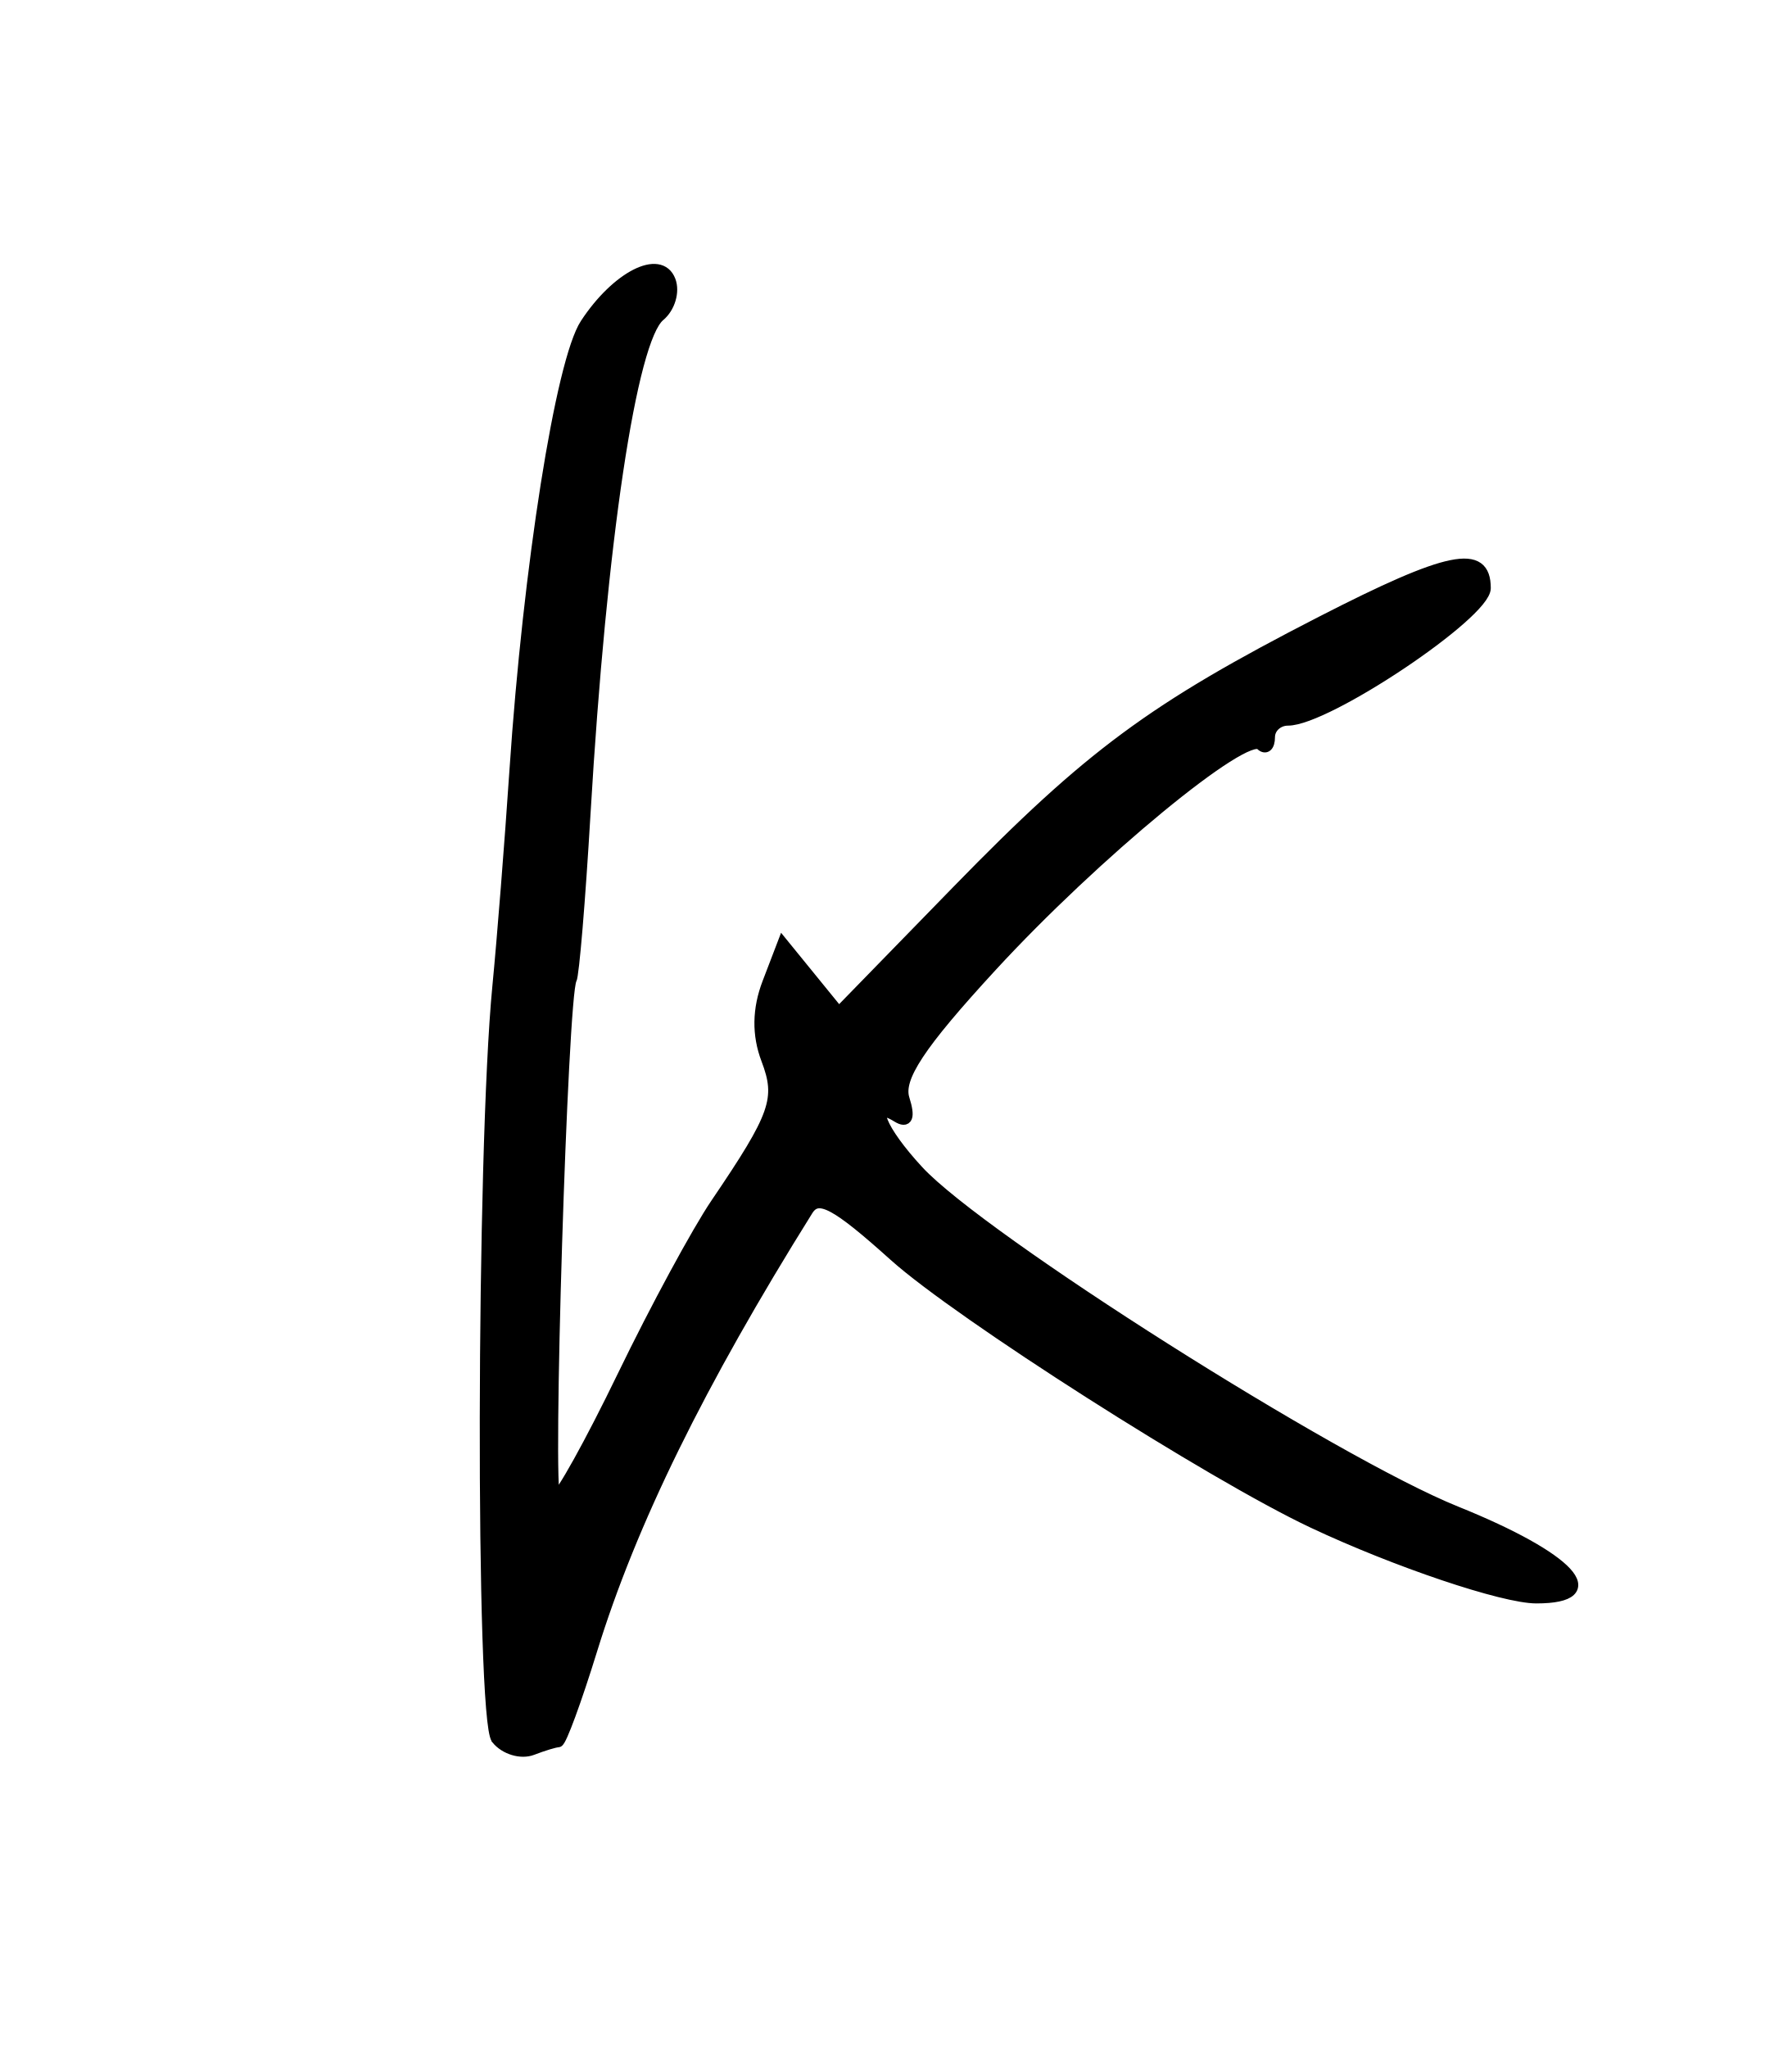
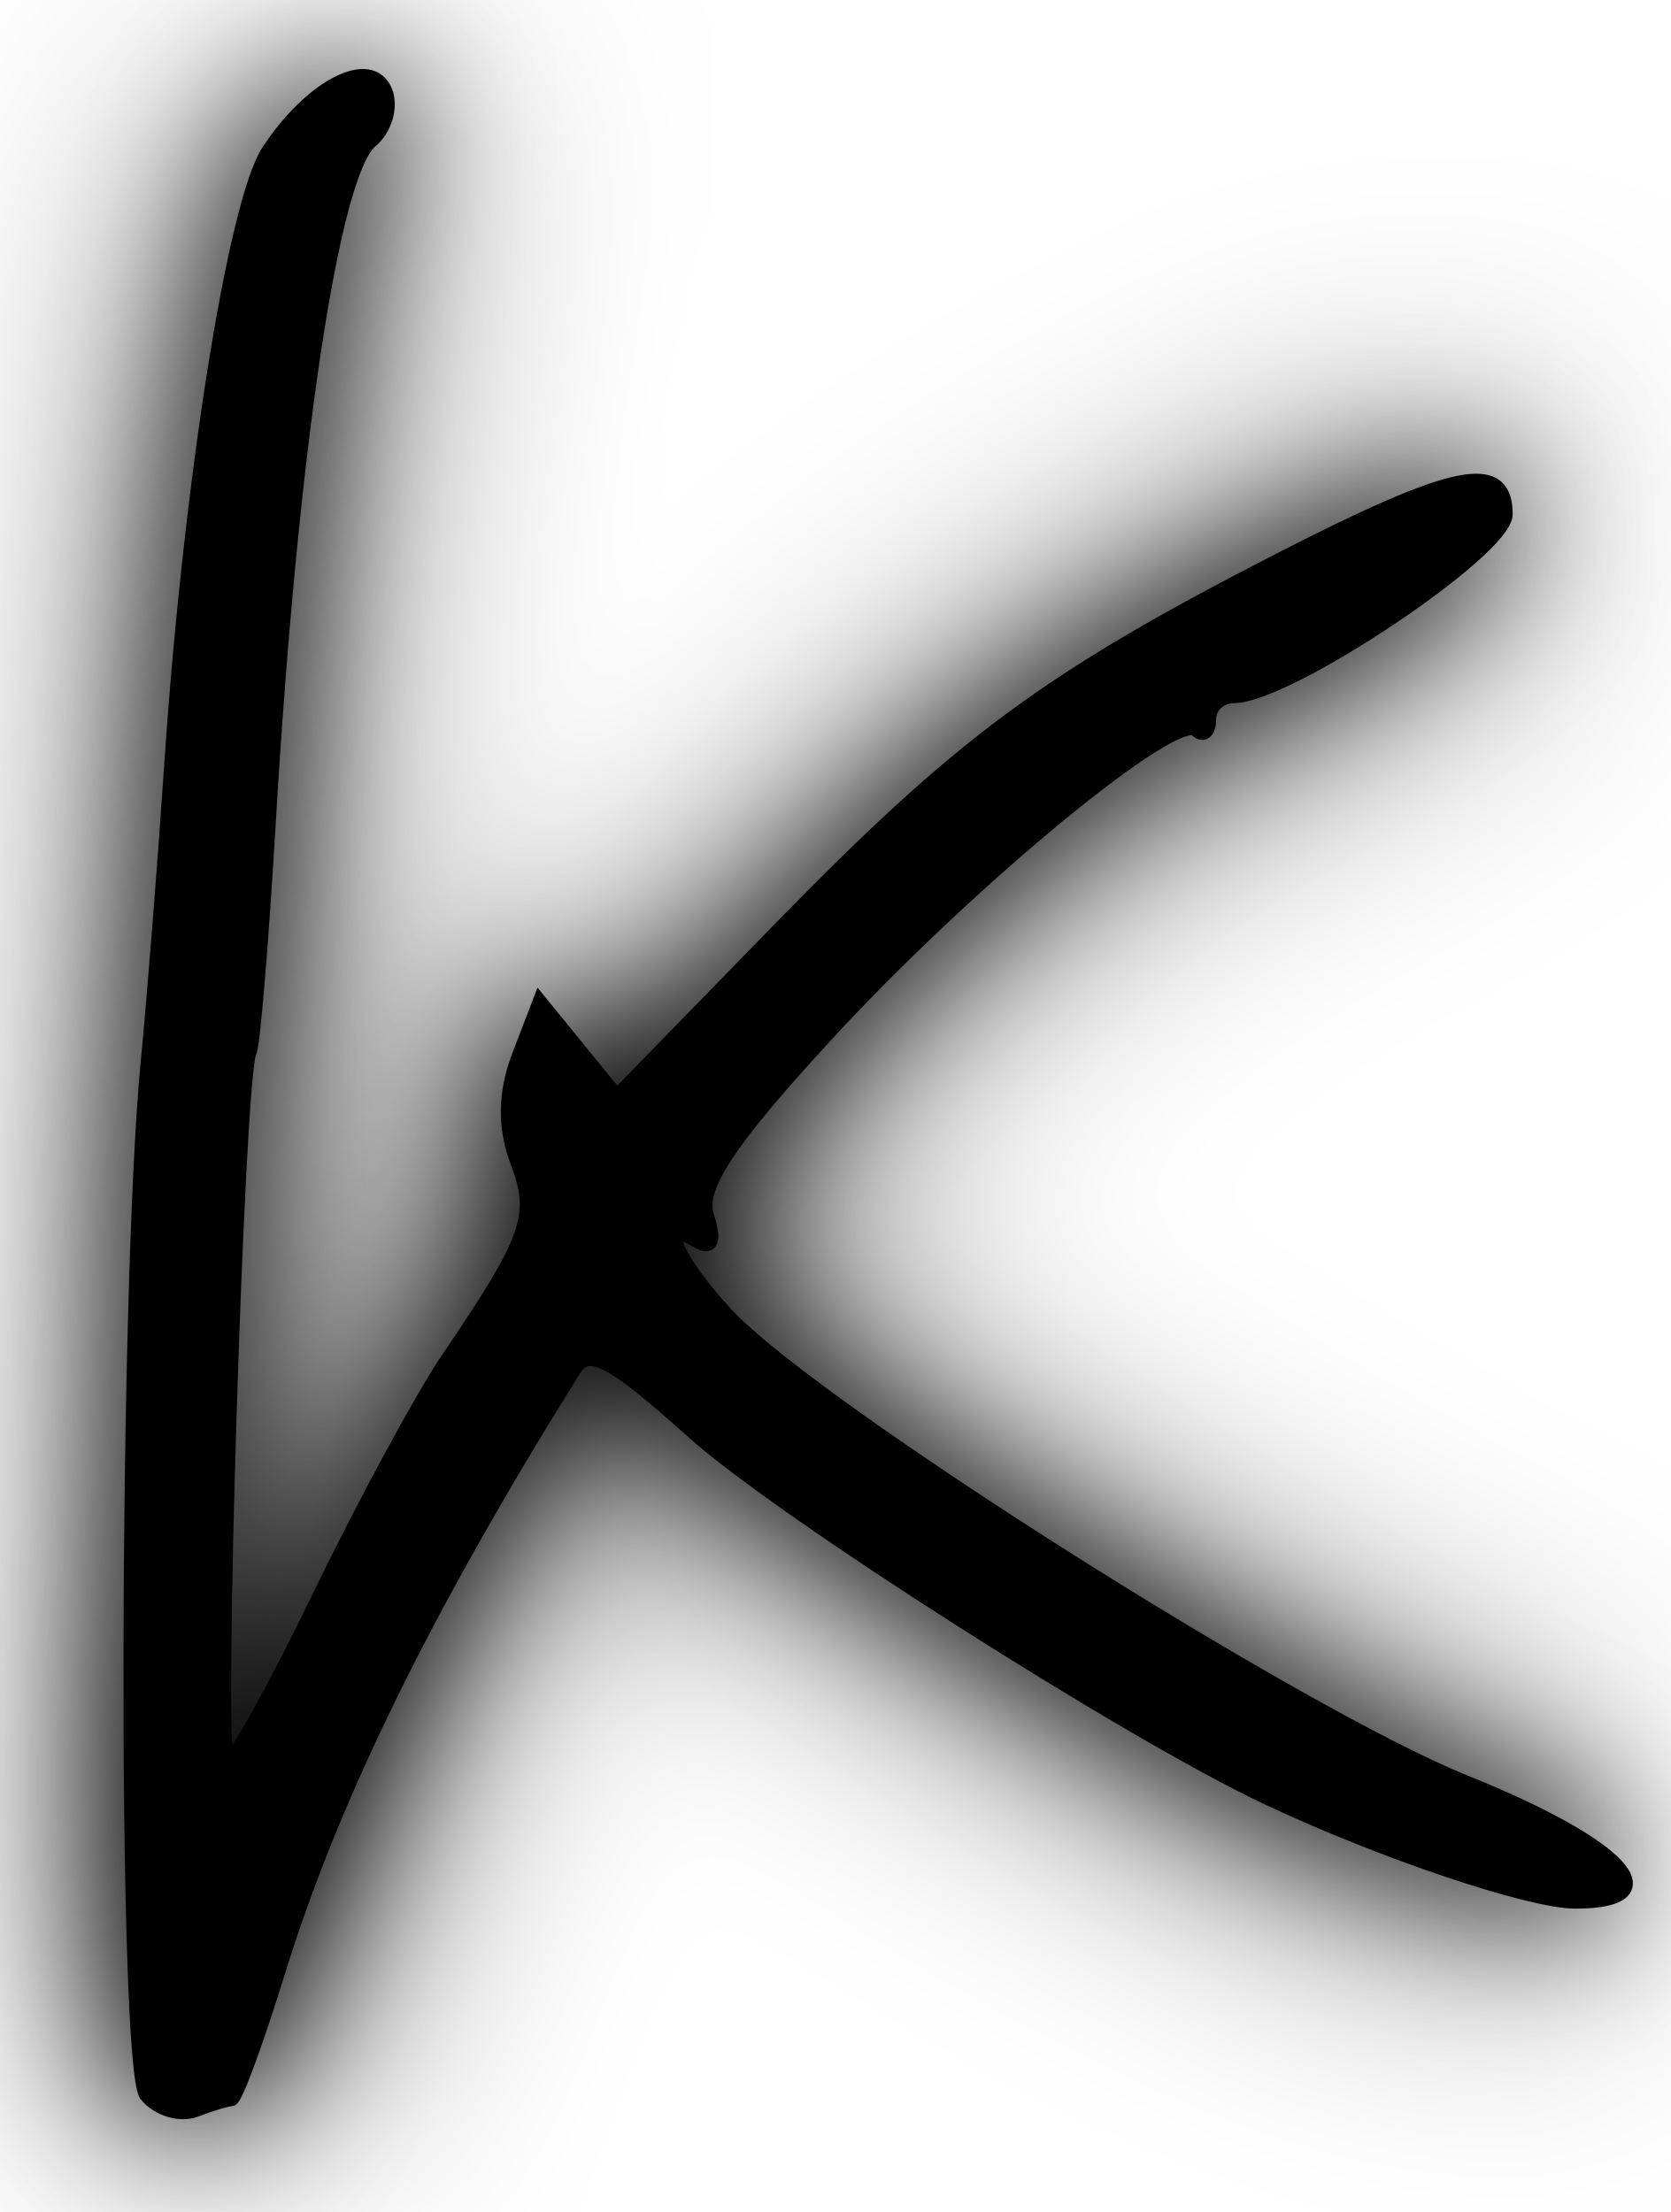
- <svg xmlns="http://www.w3.org/2000/svg" viewBox="0 0 168 192" stroke="currentColor" fill="currentColor">
-   <path d="m46.562 163.03c-1.488-1.825-1.408-54.974 0.107-70.55 0.433-4.452 1.153-13.558 1.601-20.236 1.282-19.127 4.326-38.378 6.625-41.886 2.917-4.452 7.009-6.537 7.961-4.056 0.401 1.045-0.047 2.544-0.995 3.331-2.653 2.201-5.478 21.07-6.987 46.658-0.481 8.162-1.066 15.165-1.299 15.562-0.838 1.429-2.305 48.518-1.511 48.518 0.447 0 3.296-5.132 6.332-11.404 3.036-6.272 6.967-13.536 8.735-16.141 5.62-8.282 6.154-9.802 4.743-13.512-0.876-2.303-0.841-4.702 0.105-7.171l1.421-3.71 2.628 3.228 2.628 3.228 11.095-11.389c12.43-12.754 18.35-17.129 34.13-25.224 11.996-6.153 15.412-6.849 15.412-3.138 0 2.437-14.876 12.39-18.519 12.39-0.944 0-1.717 0.708-1.717 1.574 0 0.866-0.381 1.193-0.846 0.728-1.392-1.392-15.542 10.261-25.212 20.765-6.771 7.354-8.83 10.473-8.209 12.431 0.546 1.722 0.32 2.299-0.664 1.691-2.704-1.671-1.558 1.217 2.009 5.064 5.92 6.385 38.969 27.314 50.421 31.93 10.729 4.325 14.234 8.11 7.509 8.11-3.098 0-13.179-3.395-20.96-7.059-9.514-4.479-33.202-19.577-39.255-25.019-5.522-4.965-7.139-5.815-8.109-4.262-10.15 16.247-16.544 29.266-20.222 41.173-1.471 4.762-2.904 8.658-3.184 8.658s-1.373 0.331-2.428 0.736-2.559-0.051-3.344-1.012z" />
+ <svg xmlns="http://www.w3.org/2000/svg" viewBox="0 0 114 151" stroke="currentColor" fill="currentColor">
+   <defs>
+     <filter id="glow" filterUnits="userSpaceOnUse" x="-50%" y="-50%" width="200%" height="200%">
+       <feGaussianBlur in="SourceGraphic" stdDeviation="5" result="blur5" />
+       <feGaussianBlur in="SourceGraphic" stdDeviation="10" result="blur10" />
+       <feMerge>
+         <feMergeNode in="blur10" />
+         <feMergeNode in="blur5" />
+         <feMergeNode in="SourceGraphic" />
+       </feMerge>
+     </filter>
+   </defs>
+   <g filter="url(#glow)">
+     <path d="m10 143c-1.488-1.825-1.408-54.974 0.107-70.55 0.433-4.452 1.153-13.558 1.601-20.236 1.282-19.127 4.326-38.378 6.625-41.886 2.917-4.452 7.009-6.537 7.961-4.056 0.401 1.045-0.047 2.544-0.995 3.331-2.653 2.201-5.478 21.07-6.987 46.658-0.481 8.162-1.066 15.165-1.299 15.562-0.838 1.429-2.305 48.518-1.511 48.518 0.447 0 3.296-5.132 6.332-11.404 3.036-6.272 6.967-13.536 8.735-16.141 5.62-8.282 6.154-9.802 4.743-13.512-0.876-2.303-0.841-4.702 0.105-7.171l1.421-3.71 2.628 3.228 2.628 3.228 11.095-11.389c12.43-12.754 18.35-17.129 34.13-25.224 11.996-6.153 15.412-6.849 15.412-3.138 0 2.437-14.876 12.39-18.519 12.39-0.944 0-1.717 0.708-1.717 1.574 0 0.866-0.381 1.193-0.846 0.728-1.392-1.392-15.542 10.261-25.212 20.765-6.771 7.354-8.83 10.473-8.209 12.431 0.546 1.722 0.32 2.299-0.664 1.691-2.704-1.671-1.558 1.217 2.009 5.064 5.92 6.385 38.969 27.314 50.421 31.93 10.729 4.325 14.234 8.11 7.509 8.11-3.098 0-13.179-3.395-20.96-7.059-9.514-4.479-33.202-19.577-39.255-25.019-5.522-4.965-7.139-5.815-8.109-4.262-10.15 16.247-16.544 29.266-20.222 41.173-1.471 4.762-2.904 8.658-3.184 8.658s-1.373 0.331-2.428 0.736-2.559-0.051-3.344-1.012z" />
+   </g>
</svg>
